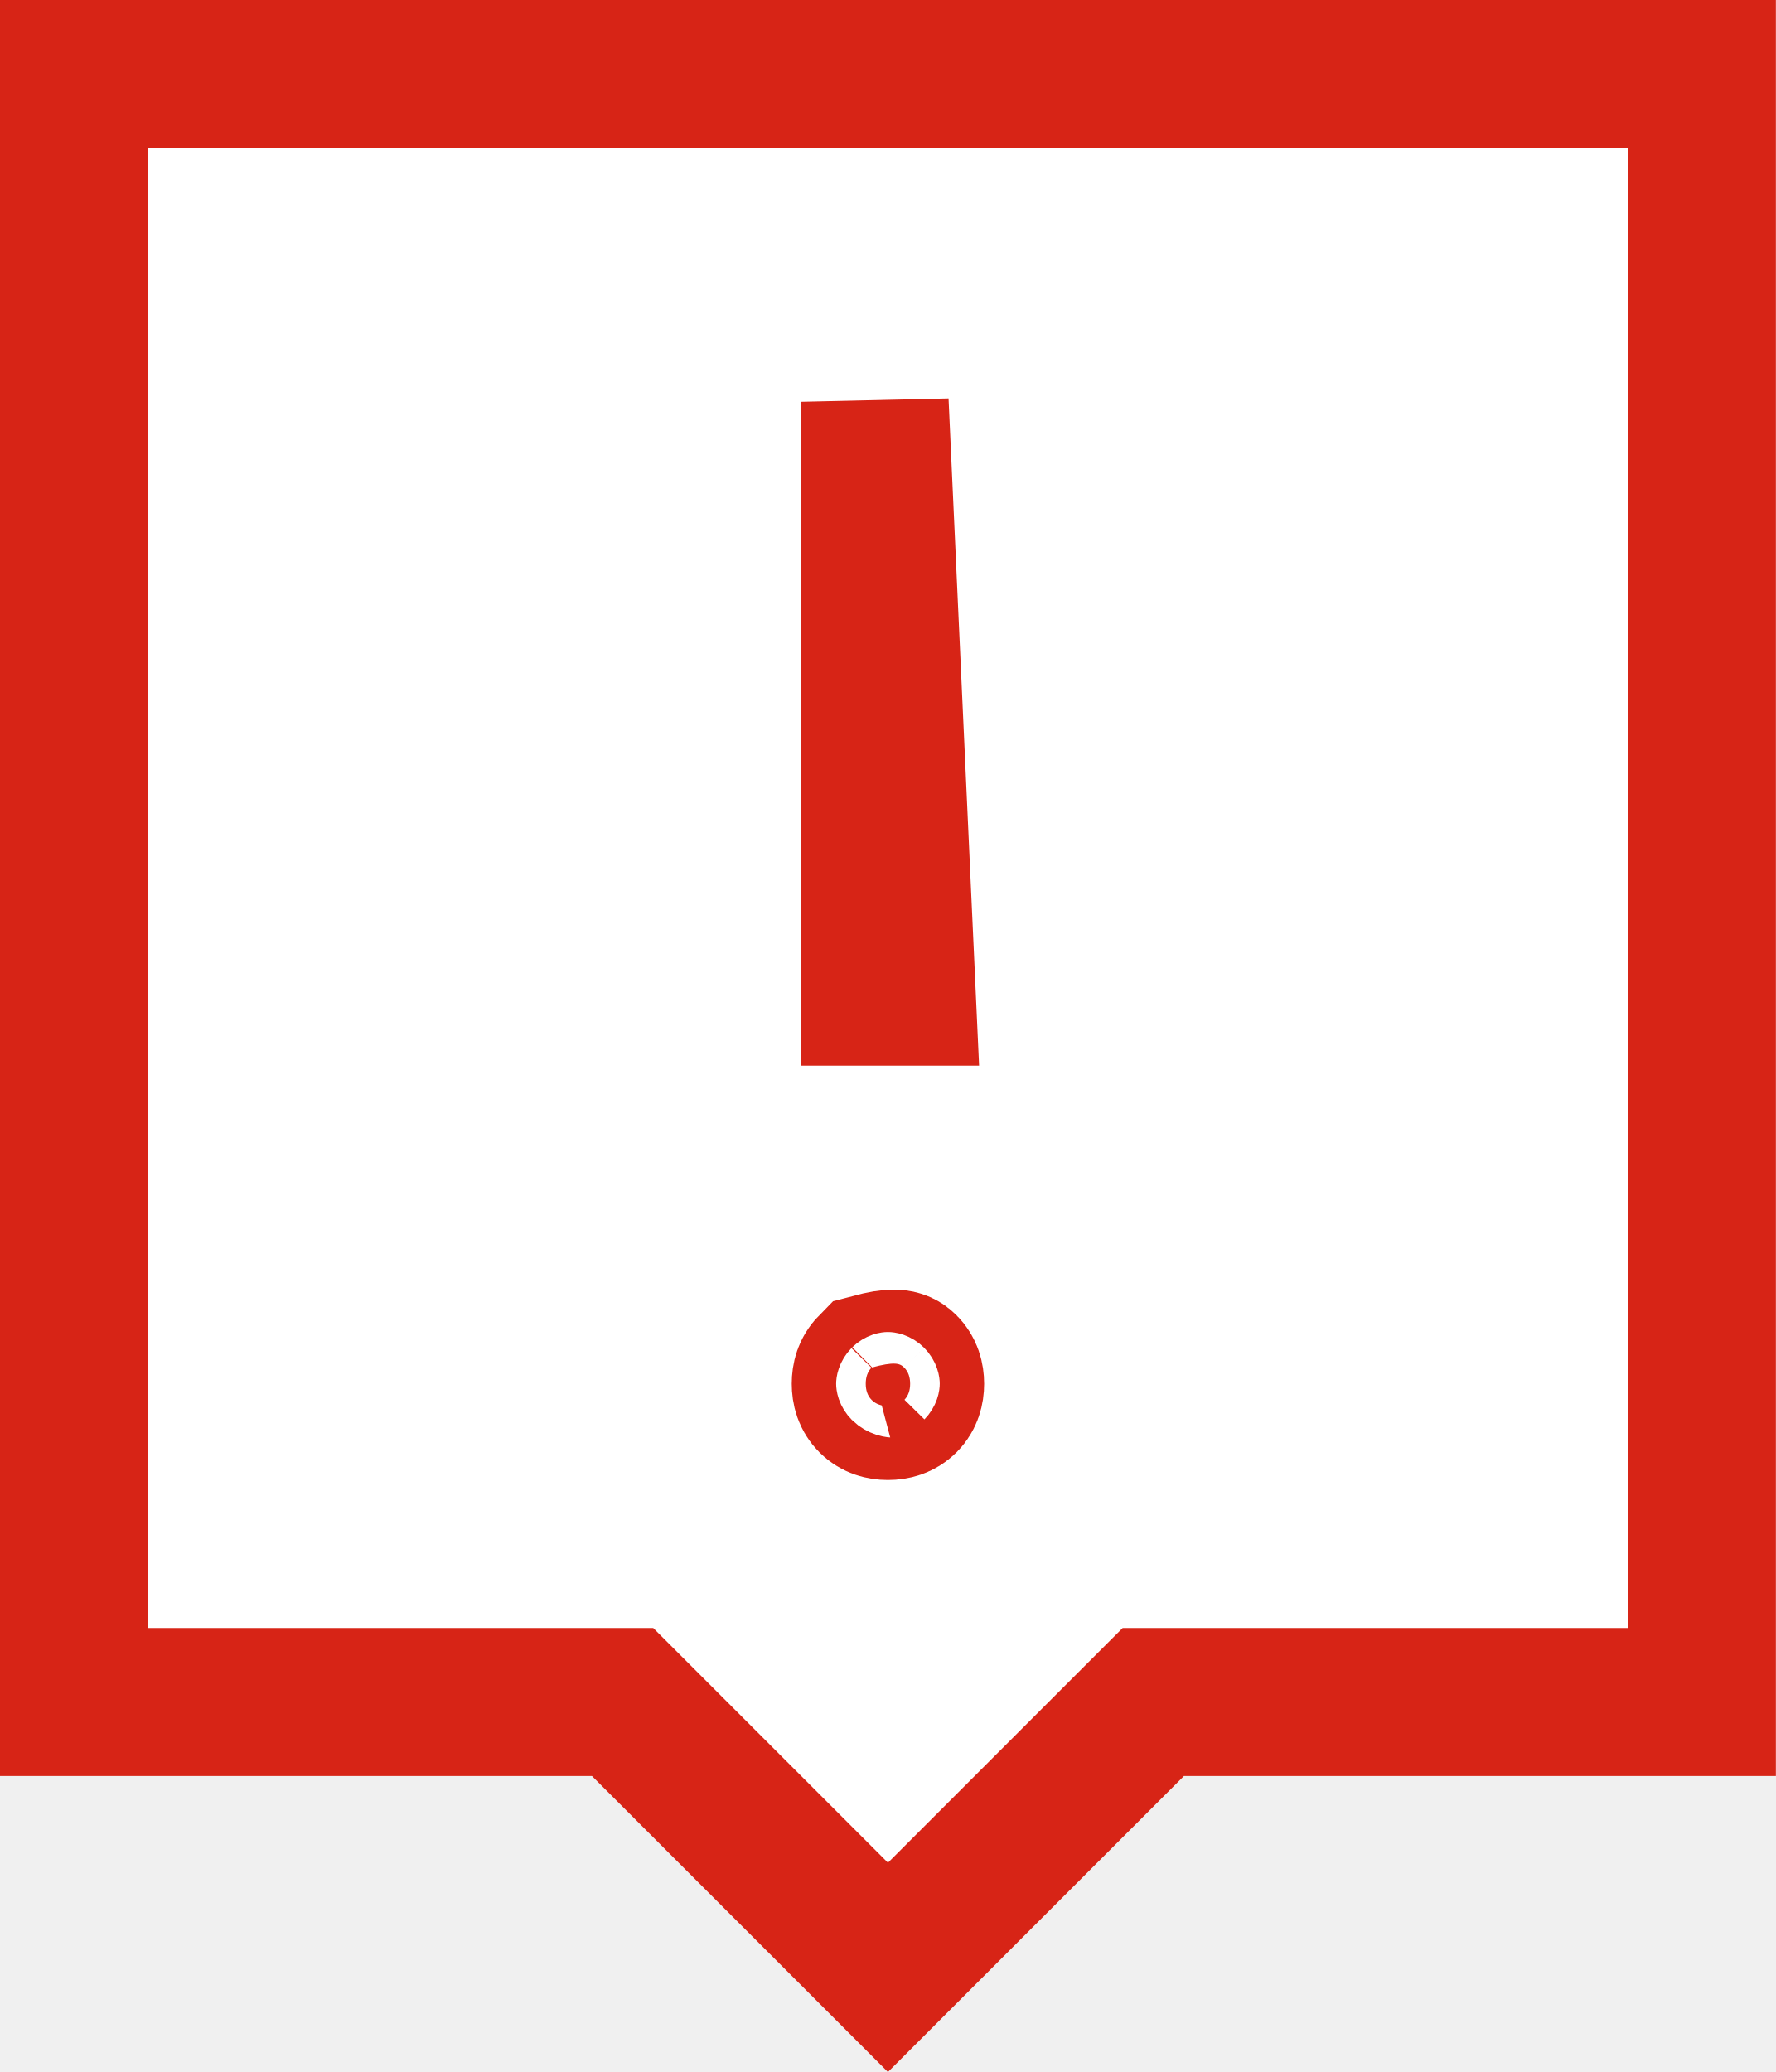
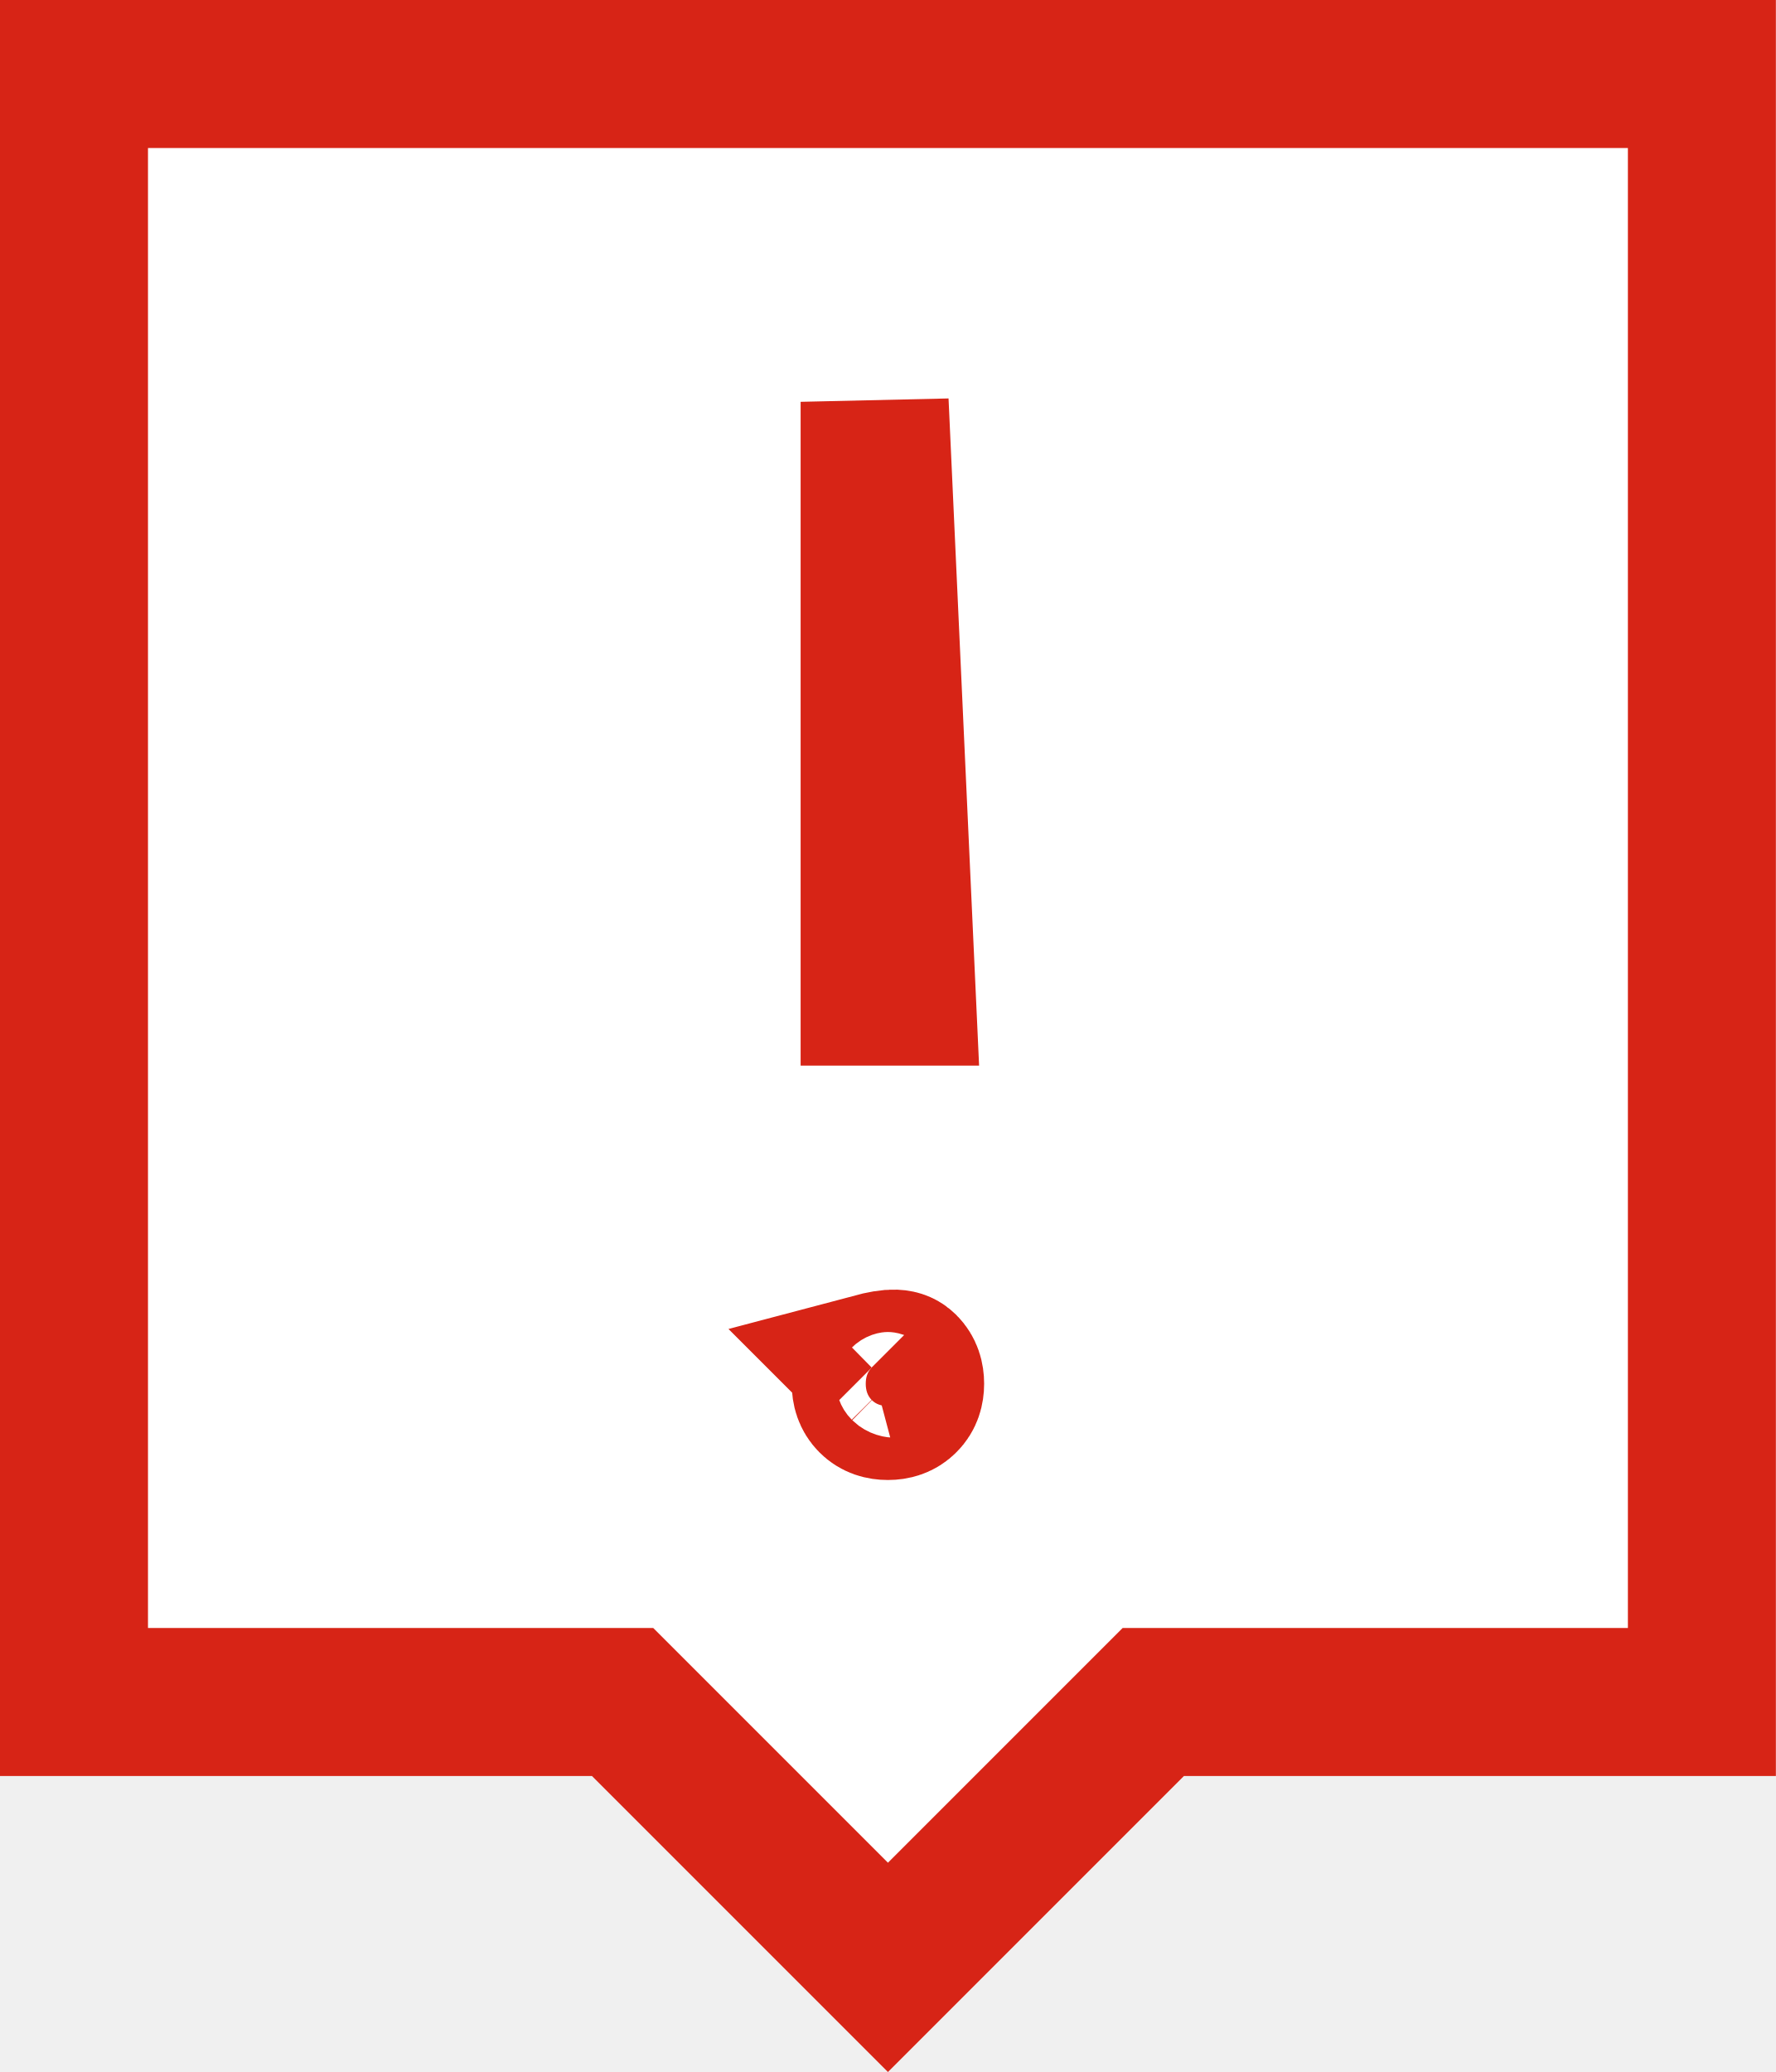
- <svg xmlns="http://www.w3.org/2000/svg" width="24px" height="28px" viewBox="0 0 24 28" version="1.1">
-   <g id="Squat-laskuri" stroke="none" stroke-width="1" fill="none" fill-rule="evenodd">
-     <g id="colors_and_typography" transform="translate(-626, -1470)" stroke="#D72416" stroke-width="2">
-       <g id="local_warning_icon" transform="translate(626, 1470)">
-         <path d="M23,1 L23,23 L15.586,23 L12,26.586 L8.414,23 L1,23 L1,1 L23,1 Z" id="Combined-Shape" fill="#FFFFFF" />
-         <path d="M11.78,18.48 C12.085,18.399 12.16,18.421 12.219,18.48 C12.278,18.539 12.3,18.615 12.3,18.7 C12.3,18.785 12.278,18.86 12.22,18.919 C12.16,18.978 12.085,19 11.999,19 C11.915,19 11.84,18.978 11.781,18.919 C11.722,18.86 11.7,18.784 11.7,18.699 C11.7,18.614 11.722,18.539 11.78,18.48 Z" id="Path" fill="#D72416" />
-         <path d="M11.82,5.43 L12.185,13.4 L11.82,13.4 L11.82,5.43 Z" id="Path" fill="#FFFFFF" />
-       </g>
-     </g>
+ <svg xmlns="http://www.w3.org/2000/svg" width="24" height="28" viewBox="0 0 24 28">
+   <g stroke="#D72416" stroke-width="2" fill="none" fill-rule="evenodd">
+     <path d="M23 1v22h-7.414L12 26.586 8.414 23H1V1h22Z" fill="#FFF" />
+     <path d="M11.78 18.48c.305-.081.38-.059.439-.001.059.059.081.135.081.22 0 .085-.022.16-.081.218C12.16 18.978 12.085 19 11.999 19c-.085 0-.16-.022-.218-.081-.059-.059-.081-.135-.081-.22 0-.085.022-.16.081-.218Z" fill="#D72416" />
+     <path d="m11.82 5.43.365 7.97H11.82V5.43Z" fill="#FFF" />
  </g>
</svg>
